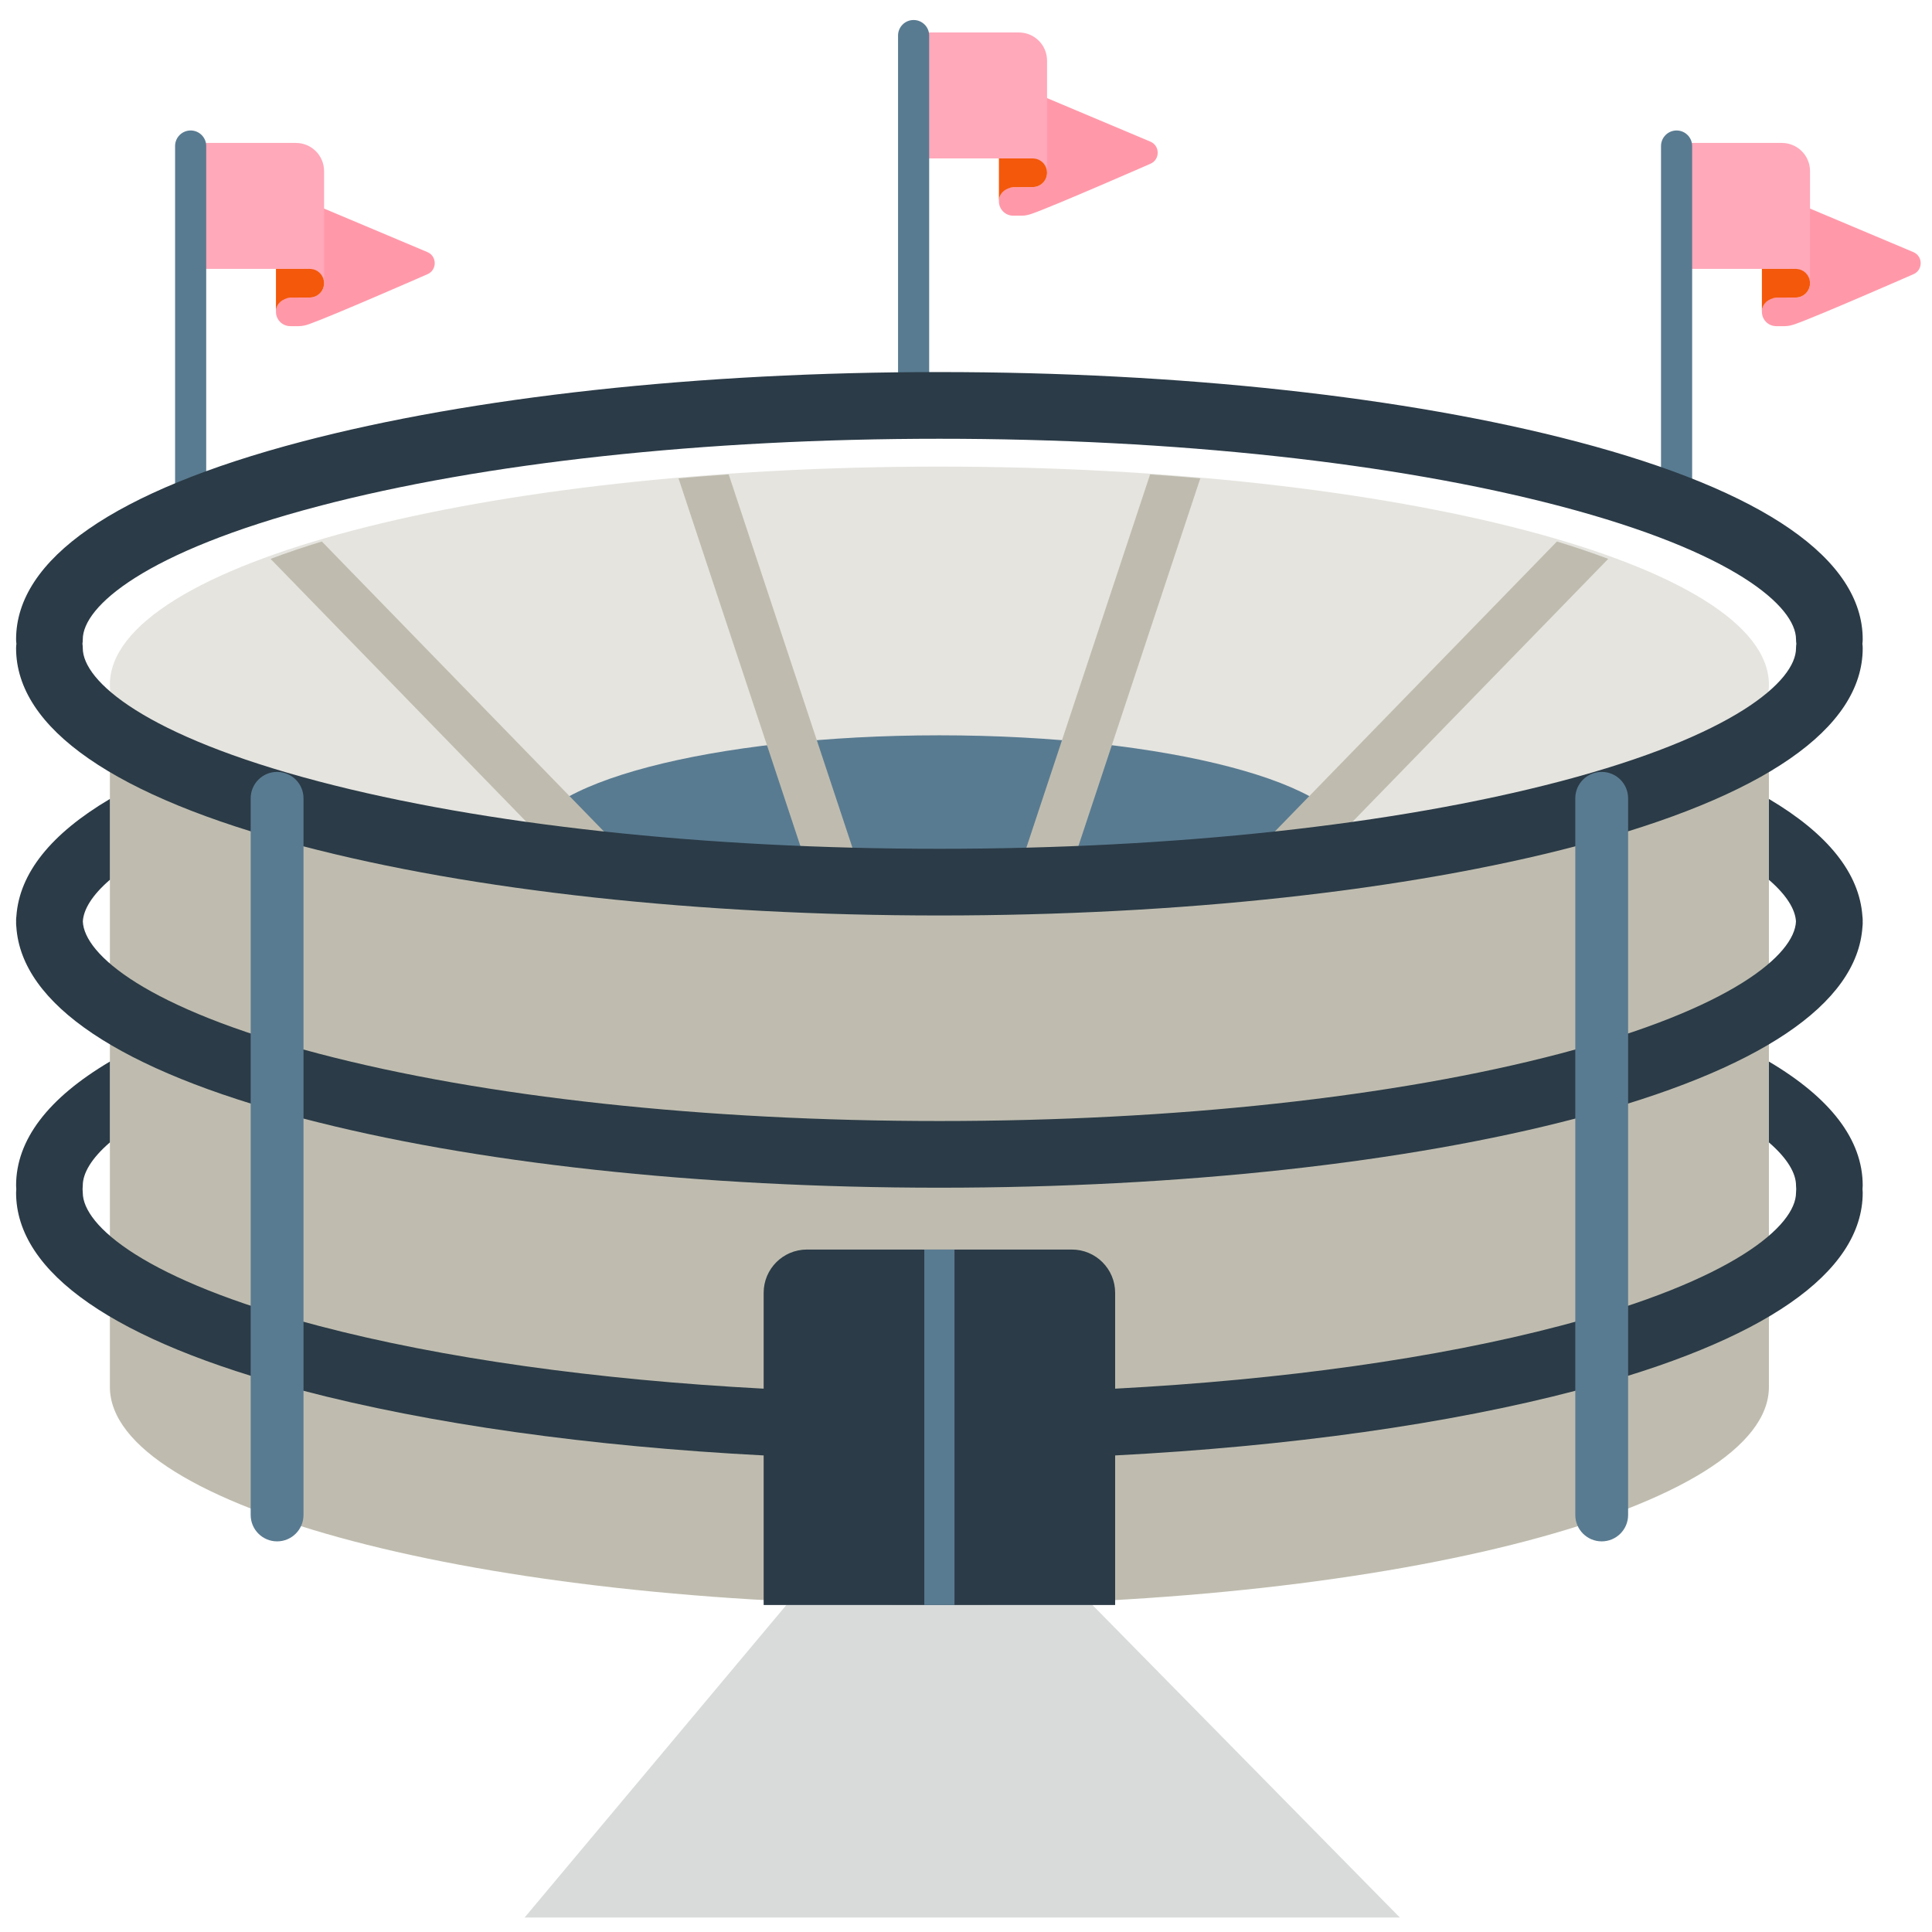
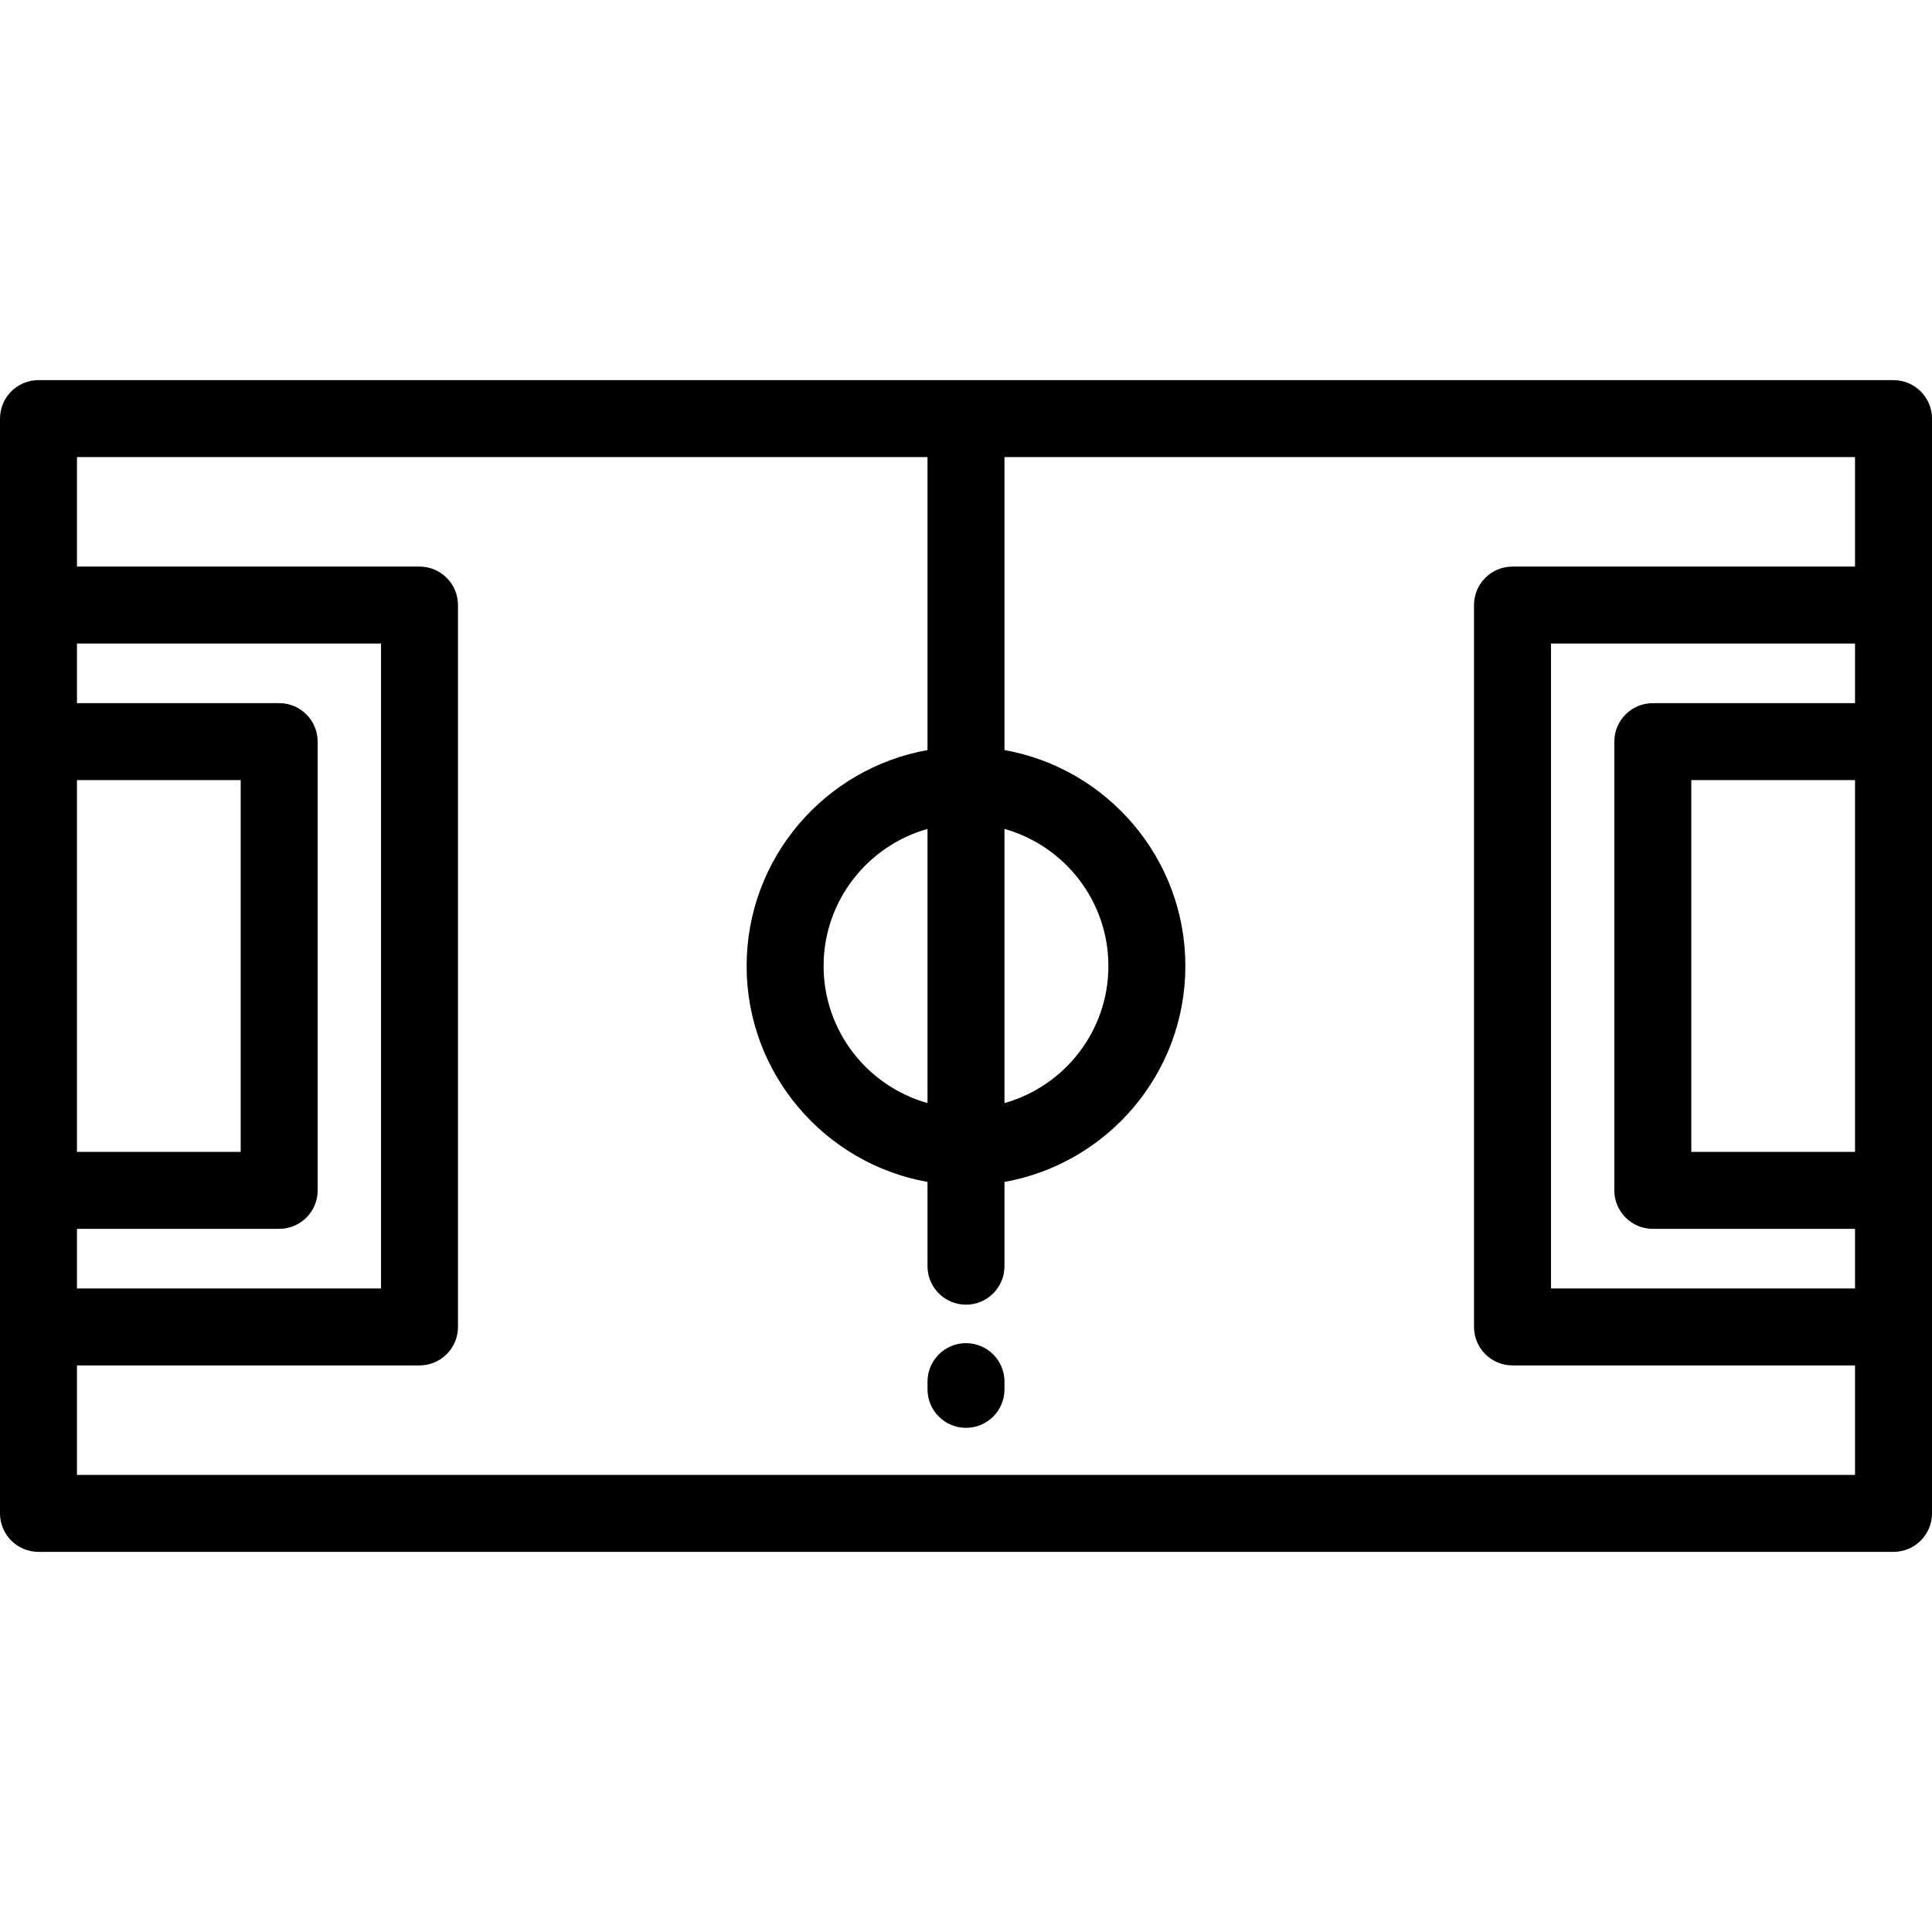
- <svg xmlns="http://www.w3.org/2000/svg" width="512px" height="512px" viewBox="0 0 512 512" aria-hidden="true" role="img" class="iconify iconify--fxemoji" preserveAspectRatio="xMidYMid meet">
-   <path fill="#F9A" d="M113.258 72.683s-24.96 10.942-31.257 13.186c-.905.323-1.833.564-2.794.564h-2.285a3.794 3.794 0 0 1-3.788-3.997c.107-2.051 1.949-3.589 4.003-3.589h4.955a3.793 3.793 0 0 0 3.788-3.997c-.107-2.051-1.949-3.589-4.003-3.589h-1.261V53.052l32.642 13.75c2.602 1.097 2.602 4.784 0 5.881zm191.594-35.154l-32.642-13.75v18.208h1.261c2.054 0 3.895 1.538 4.003 3.589a3.793 3.793 0 0 1-3.788 3.997h-4.955c-2.054 0-3.895 1.538-4.003 3.589a3.793 3.793 0 0 0 3.788 3.997h2.285c.961 0 1.889-.242 2.794-.564c6.298-2.244 31.257-13.186 31.257-13.186c2.603-1.096 2.603-4.784 0-5.88zM507.05 66.804l-32.642-13.75v18.208h1.261c2.054 0 3.895 1.538 4.003 3.589a3.793 3.793 0 0 1-3.788 3.997h-4.955c-2.054 0-3.895 1.538-4.003 3.589a3.793 3.793 0 0 0 3.788 3.997h2.285c.961 0 1.889-.242 2.794-.564c6.298-2.244 31.257-13.186 31.257-13.186c2.602-1.096 2.602-4.783 0-5.88z" />
-   <path fill="#FFA9BA" d="M85.884 45.345v29.708a3.793 3.793 0 0 0-3.793-3.793H46.712V37.879h31.706a7.466 7.466 0 0 1 7.466 7.466zM270.013 8.606h-31.706v33.381h35.379a3.793 3.793 0 0 1 3.793 3.793V16.071a7.466 7.466 0 0 0-7.466-7.465zM472.21 37.881h-31.706v33.381h35.379a3.793 3.793 0 0 1 3.793 3.793V45.347a7.465 7.465 0 0 0-7.466-7.466z" />
-   <path fill="#597B91" d="M50.523 141.302a4.124 4.124 0 0 1-4.124-4.124V38.612a4.125 4.125 0 0 1 8.248 0v98.566a4.124 4.124 0 0 1-4.124 4.124zm397.913-4.124V38.612a4.125 4.125 0 0 0-8.248 0v98.566a4.125 4.125 0 0 0 8.248 0zm-202.197-29.275V9.336a4.125 4.125 0 0 0-8.248 0v98.566a4.125 4.125 0 0 0 8.248.001z" />
-   <path fill="#F4580B" d="M85.884 75.053a3.793 3.793 0 0 1-3.793 3.793l-5.17.015c-2.06.247-3.793 1.684-3.793 3.779V71.26h8.963a3.793 3.793 0 0 1 3.793 3.793zm187.801-33.066h-8.963v11.38c0-2.095 1.733-3.531 3.793-3.779l5.17-.015a3.793 3.793 0 1 0 0-7.586zm202.198 29.275h-8.963v11.38c0-2.095 1.733-3.531 3.793-3.779l5.17-.015a3.793 3.793 0 1 0 0-7.586z" />
-   <path fill="#BFBCAF" d="M29.119 190.32v177.229c0 31.916 98.422 57.79 219.832 57.79s219.831-25.873 219.831-57.79V190.32H29.119z" />
-   <ellipse fill="#E5E4DF" cx="248.95" cy="181.448" rx="219.832" ry="57.79" />
-   <path fill="#D9DBDB" d="M208.396 425.339l-69.376 82.83h231.96l-81.476-82.83z" />
-   <path fill="#597B91" d="M248.95 194.864c-60.198 0-108.997 12.828-108.997 28.653c0 2.267 1.006 4.473 2.9 6.588c31.342 4.653 67.537 7.311 106.098 7.311s74.755-2.658 106.098-7.311c1.893-2.115 2.9-4.321 2.9-6.588c-.001-15.824-48.801-28.653-108.999-28.653z" />
-   <path fill="#BFBCAF" d="M324.751 233.819l87.854-90.315a223.733 223.733 0 0 1 13.597 4.6l-81.118 83.39a640.444 640.444 0 0 1-20.333 2.325zM304.79 125.714l-34.665 104.58a6.475 6.475 0 0 0 1.767 6.803c3.039-.084 6.059-.185 9.06-.302a6.433 6.433 0 0 0 1.471-2.424l35.668-107.605a722.29 722.29 0 0 0-13.301-1.052zM85.296 143.505a223.733 223.733 0 0 0-13.597 4.6l81.118 83.39c6.594.863 13.378 1.64 20.333 2.325l-87.854-90.315zm130.183 90.866a6.42 6.42 0 0 0 1.471 2.424c3 .117 6.021.218 9.06.302a6.477 6.477 0 0 0 1.767-6.803l-34.665-104.58a729.58 729.58 0 0 0-13.299 1.051l35.666 107.606z" />
-   <path fill="#2B3B47" d="M493.637 169.439c0-21.259-26.165-39.374-75.668-52.387c-45.259-11.897-105.284-18.45-169.019-18.45s-123.76 6.552-169.019 18.45C30.428 130.066 4.263 148.18 4.263 169.439c0 .397.035.784.086 1.167a8.818 8.818 0 0 0-.086 1.167c0 21.258 26.165 39.374 75.668 52.387c45.259 11.898 105.284 18.45 169.019 18.45s123.76-6.552 169.019-18.45c49.503-13.013 75.668-31.128 75.668-52.387c0-.397-.035-.784-.086-1.167c.051-.382.086-.77.086-1.167zm-80.161 37.63c-43.835 11.523-102.264 17.869-164.525 17.869s-120.69-6.346-164.525-17.869c-46.123-12.125-62.489-26.591-62.489-35.295c0-.397-.035-.784-.086-1.167c.051-.383.086-.771.086-1.167c0-8.704 16.366-23.17 62.489-35.295c43.834-11.523 102.264-17.869 164.525-17.869s120.691 6.346 164.525 17.869c46.123 12.125 62.489 26.591 62.489 35.295c0 .397.035.784.086 1.167a8.818 8.818 0 0 0-.086 1.167c0 8.704-16.366 23.17-62.489 35.295z" />
-   <path fill="#2B3B47" d="M493.623 244.269c.002-.118.014-.234.014-.352c0-.379-.032-.75-.078-1.117c-.792-11.392-9.195-21.851-24.777-31.066v21.422c4.799 4.141 7.001 7.937 7.167 11.041c-.342 8.732-16.835 23.017-62.473 35.014c-43.834 11.523-102.264 17.87-164.525 17.87s-120.691-6.347-164.525-17.87c-45.638-11.998-62.131-26.283-62.473-35.015c.167-3.104 2.368-6.9 7.167-11.041v-21.422C13.537 220.95 5.135 231.408 4.342 242.8a8.953 8.953 0 0 0-.078 1.117c0 .118.012.234.014.352c-.001.103-.014.206-.014.309c0 .35.026.694.065 1.034c1.358 20.527 27.421 38.027 75.603 50.693c45.259 11.897 105.284 18.449 169.019 18.449s123.76-6.552 169.019-18.449c48.181-12.666 74.245-30.166 75.603-50.693c.04-.34.065-.683.065-1.034c-.001-.104-.013-.206-.015-.309z" />
-   <path fill="#2B3B47" d="M493.637 314.171c0-12.084-8.466-23.15-24.855-32.843v21.422c4.996 4.31 7.183 8.25 7.183 11.422c0 .319.019.634.052.944c-.033.31-.052.625-.052.944c0 8.704-16.366 23.17-62.489 35.295c-32.688 8.593-73.494 14.306-117.951 16.656v-25.403c0-6.332-5.133-11.466-11.466-11.466h-70.217c-6.332 0-11.466 5.133-11.466 11.466v25.403c-44.457-2.351-85.263-8.063-117.951-16.656c-46.123-12.125-62.489-26.591-62.489-35.295c0-.319-.019-.634-.052-.944c.033-.31.052-.625.052-.944c0-3.172 2.188-7.111 7.183-11.421v-21.422c-16.389 9.693-24.855 20.759-24.855 32.843c0 .319.019.634.052.944c-.033.31-.052.625-.052.944c0 21.259 26.165 39.374 75.668 52.388c34.032 8.946 76.415 14.869 122.444 17.257v39.634h93.148v-39.634c46.03-2.388 88.412-8.311 122.445-17.257c49.503-13.014 75.668-31.129 75.668-52.388c0-.319-.019-.634-.052-.944c.033-.311.052-.626.052-.945z" />
-   <path fill="#597B91" d="M252.951 425.339h-8v-94.196h8v94.196zm-172.518-23.86V211.561a7 7 0 1 0-14 0V401.48a7 7 0 1 0 14-.001zm344.034 7a7 7 0 0 1-7-7V211.561a7 7 0 1 1 14 0V401.48a7 7 0 0 1-7 6.999z" />
+ <svg xmlns="http://www.w3.org/2000/svg" fill="#000000" height="800px" width="800px" version="1.1" id="Layer_1" viewBox="0 0 512 512" xml:space="preserve">
+   <g>
+     <g>
+       <path d="M501.801,100.738H10.199C4.566,100.738,0,105.304,0,110.937v290.126c0,5.633,4.566,10.199,10.199,10.199h491.602    c5.633,0,10.199-4.566,10.199-10.199V110.937C512,105.304,507.434,100.738,501.801,100.738z M266.199,219.674    c15.867,4.462,27.538,19.051,27.538,36.326c0,17.274-11.671,31.863-27.538,36.326V219.674z M20.398,206.74h43.388v98.519H20.398    V206.74z M20.398,325.657h53.588c5.633,0,10.199-4.566,10.199-10.199V196.541c0-5.633-4.566-10.199-10.199-10.199H20.398v-15.794    h80.574v170.904H20.398V325.657z M491.602,305.259h-43.388v-98.519h43.388V305.259z M491.602,186.342h-53.588    c-5.633,0-10.199,4.566-10.199,10.199v118.918c0,5.633,4.566,10.199,10.199,10.199h53.588v15.794h-80.574V170.548h80.574V186.342z     M491.602,150.148h-90.773c-5.633,0-10.199,4.566-10.199,10.199V351.65c0,5.633,4.566,10.199,10.199,10.199h90.773v29.013H20.398    V361.85h90.773c5.633,0,10.199-4.566,10.199-10.199V160.348c0-5.633-4.566-10.199-10.199-10.199H20.398v-29.013h225.402v77.642    c-27.206,4.837-47.936,28.646-47.936,57.222s20.73,52.384,47.936,57.222v22.331c0,5.633,4.566,10.199,10.199,10.199    c5.633,0,10.199-4.566,10.199-10.199v-22.332c27.206-4.837,47.936-28.646,47.936-57.222c0-28.575-20.73-52.384-47.936-57.222    v-77.642h225.402V150.148z M245.801,219.674v72.651c-15.867-4.462-27.538-19.051-27.538-36.326S229.934,224.136,245.801,219.674z" />
+     </g>
+   </g>
+   <g>
+     <g>
+       <path d="M256,355.952c-5.633,0-10.199,4.566-10.199,10.199v2.04c0,5.633,4.566,10.199,10.199,10.199    c5.633,0,10.199-4.566,10.199-10.199v-2.04C266.199,360.518,261.633,355.952,256,355.952z" />
+     </g>
+   </g>
</svg>
